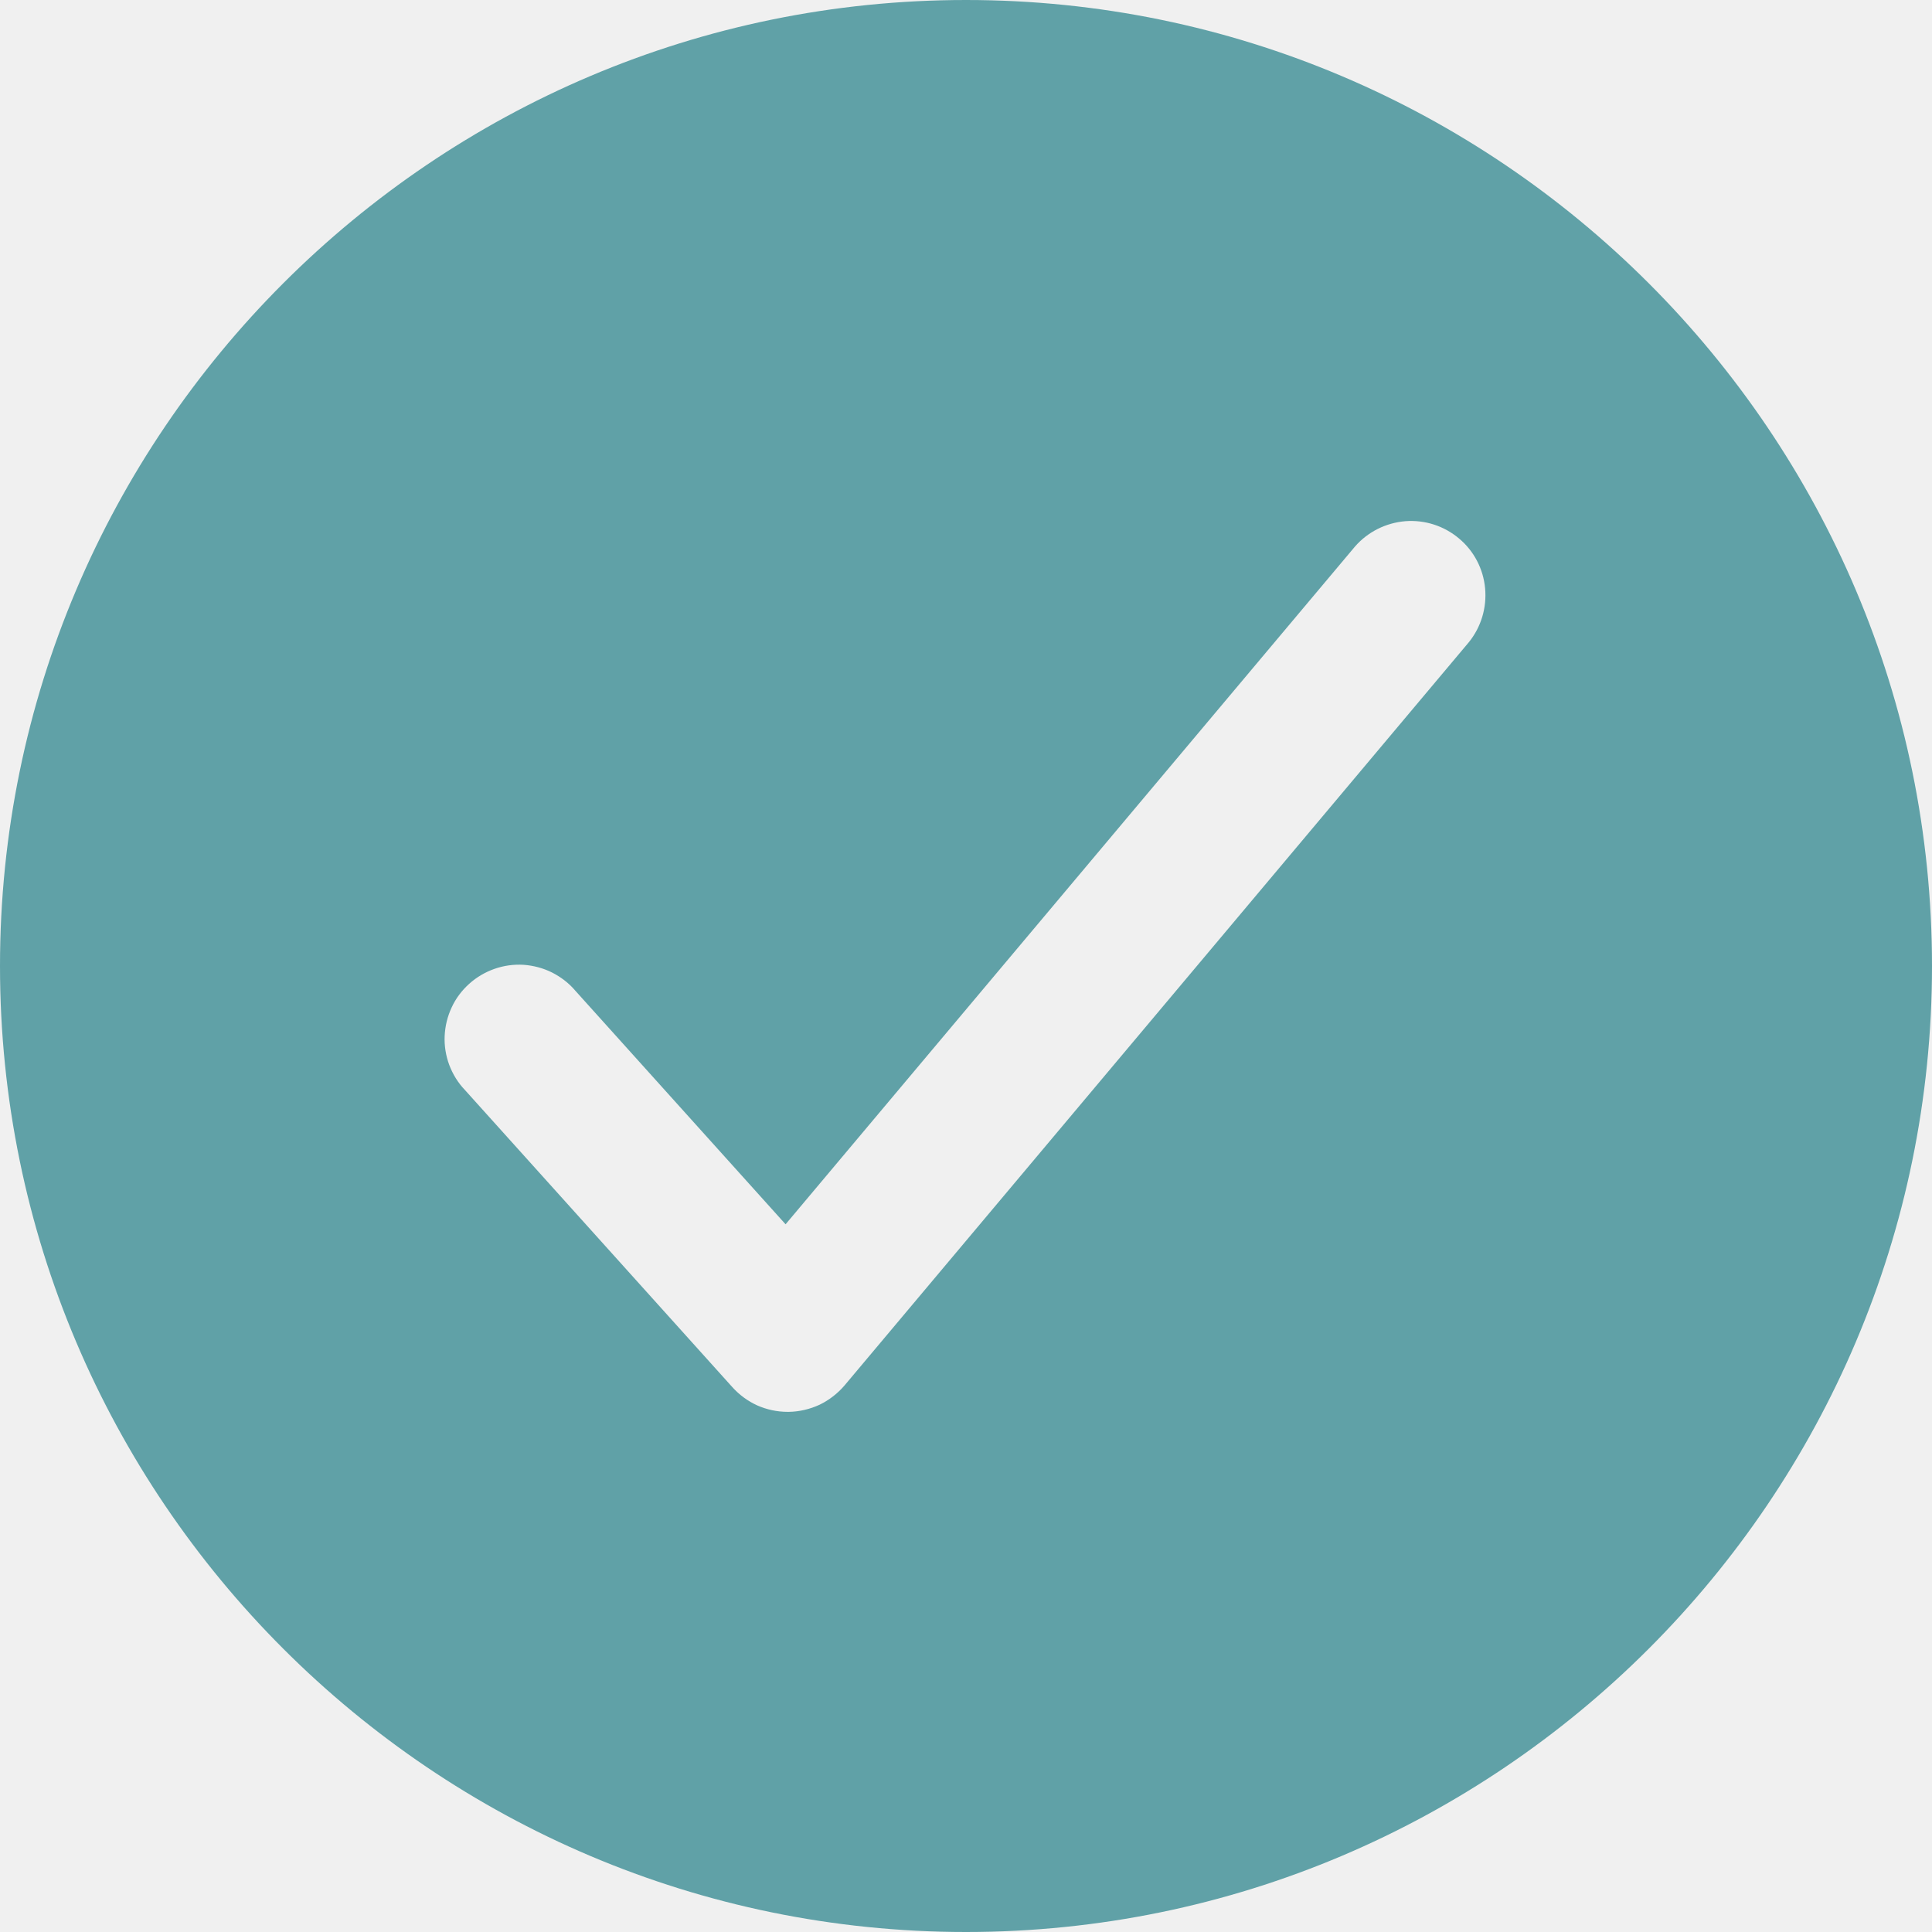
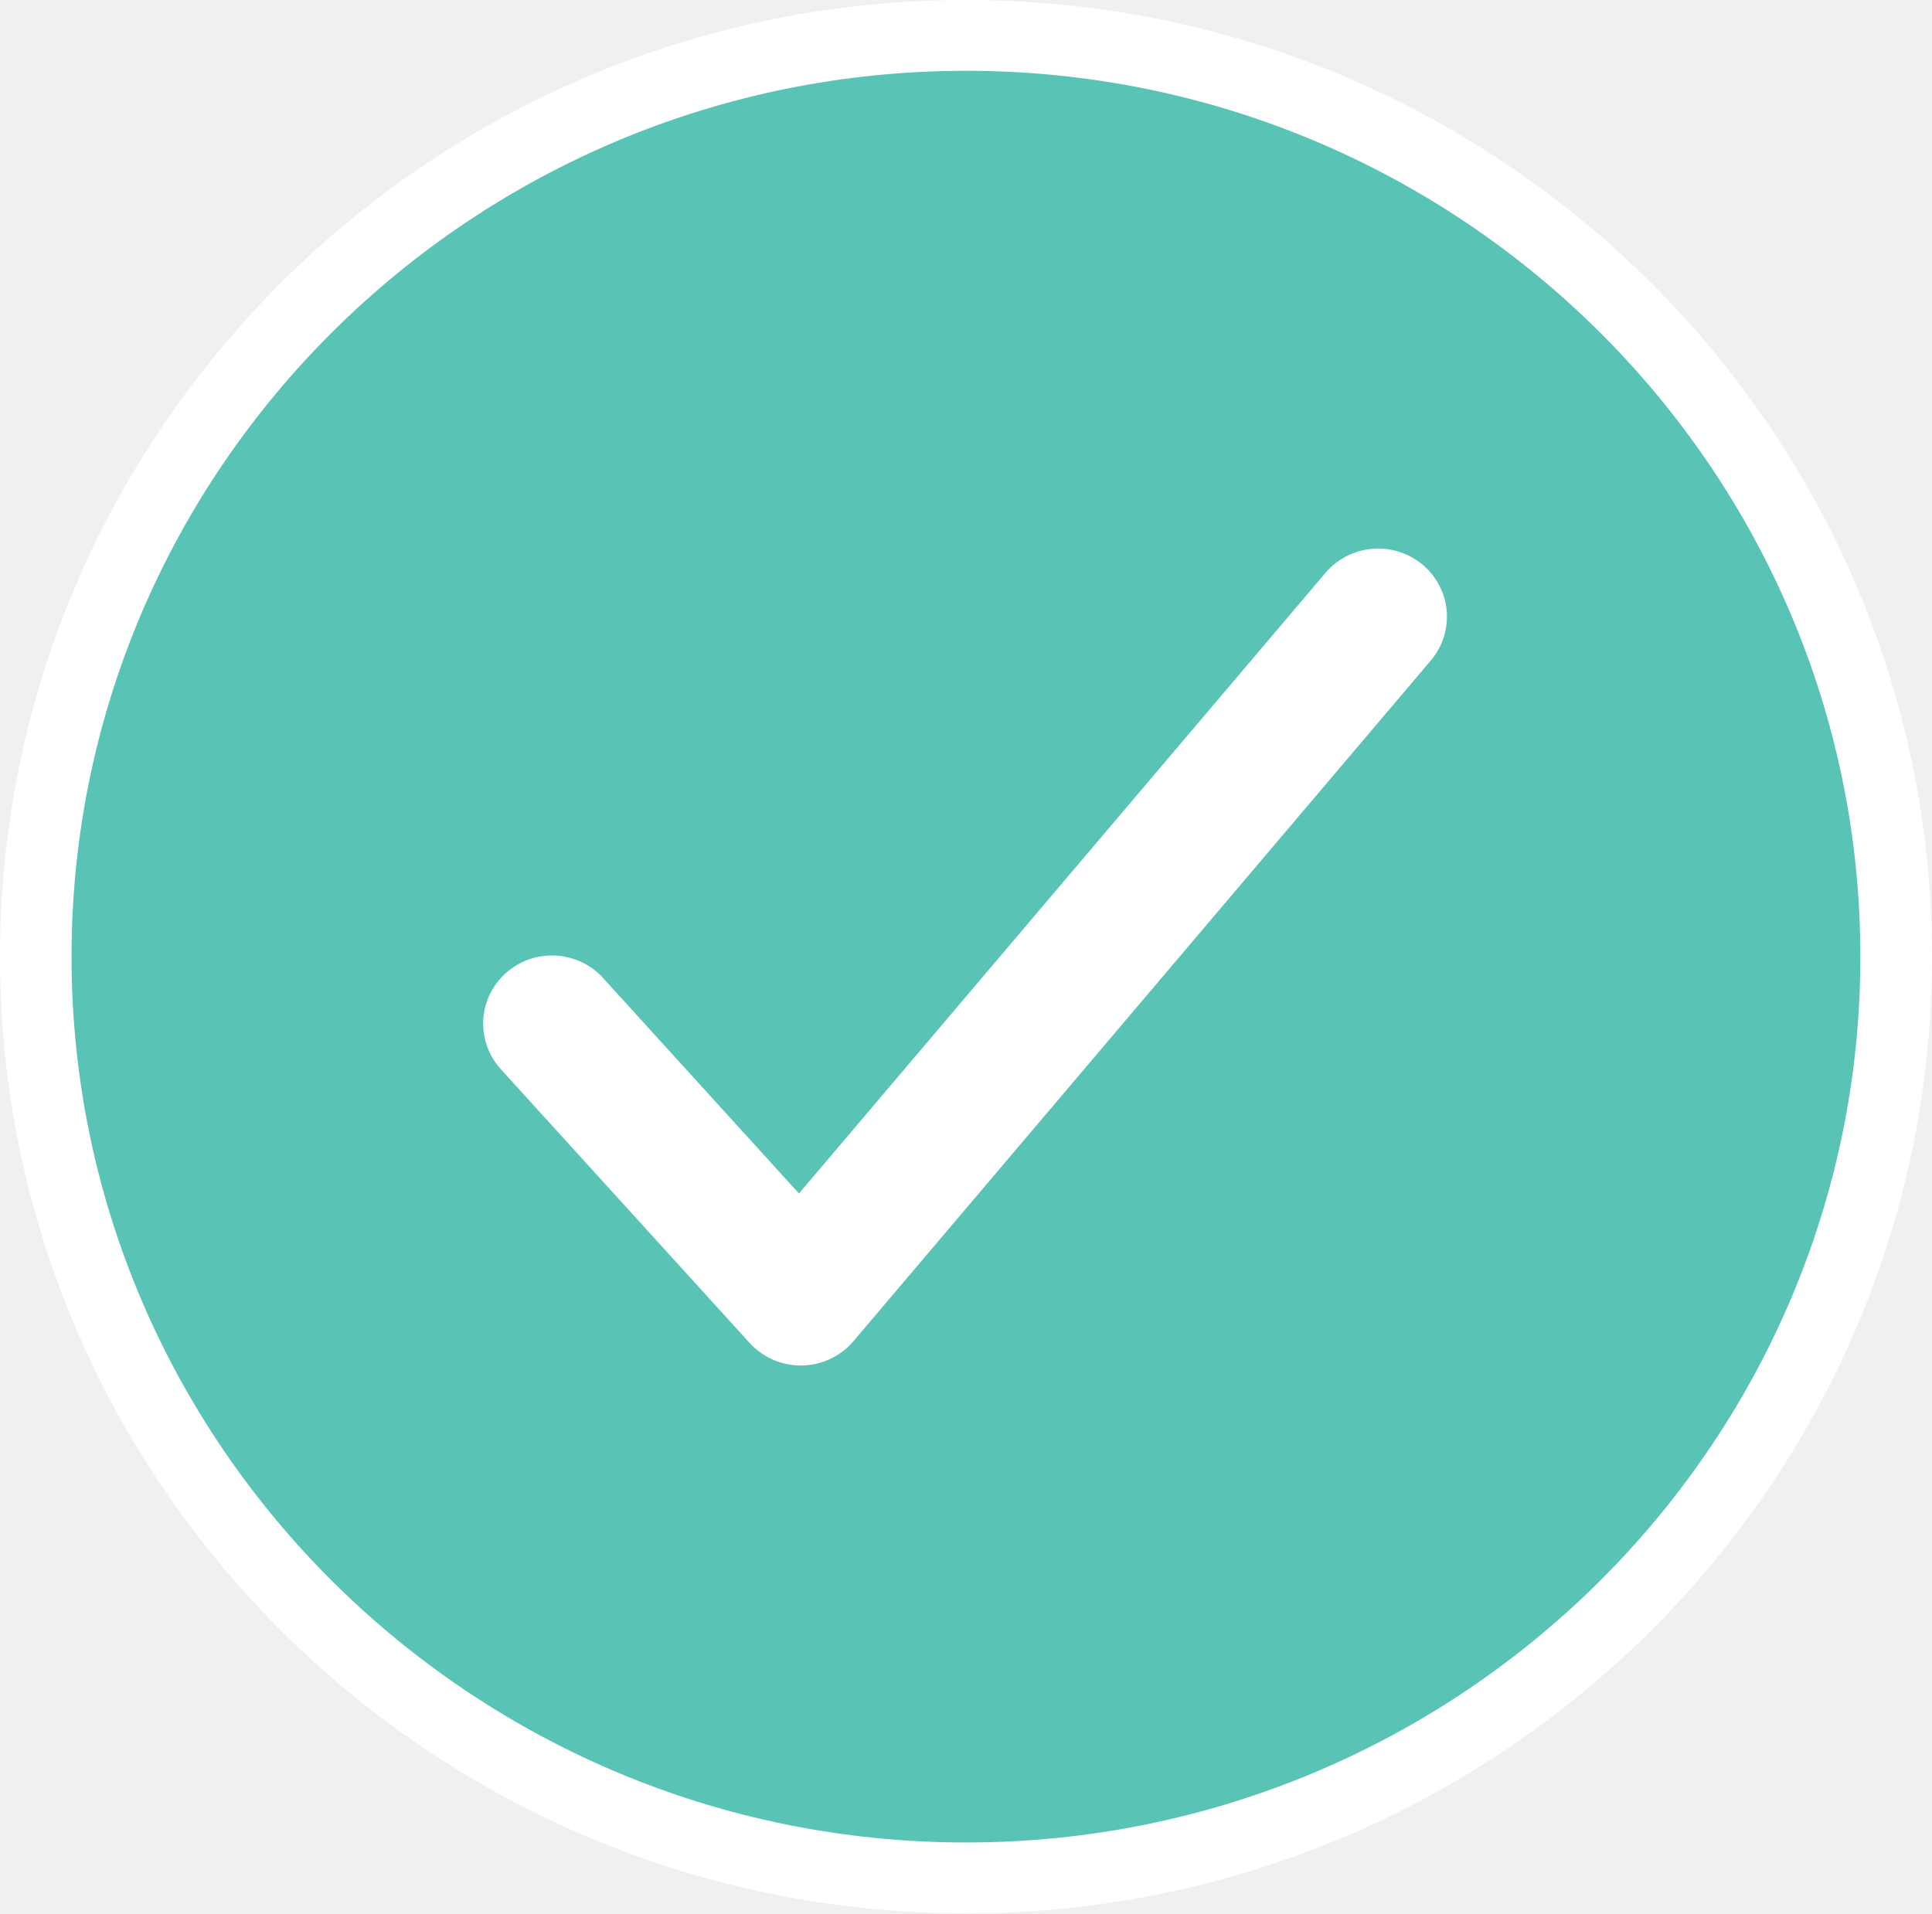
- <svg xmlns="http://www.w3.org/2000/svg" preserveAspectRatio="none" overflow="visible" style="display: block;" width="13" height="13" viewBox="0 0 13 13" fill="none">
-   <path id="Vector" d="M6.5 0C2.916 0 0 2.916 0 6.5C0 10.084 2.916 13 6.5 13C10.084 13 13 10.084 13 6.5C13 2.916 10.084 0 6.5 0ZM9.883 4.322L5.683 9.322C5.637 9.376 5.579 9.421 5.515 9.452C5.45 9.482 5.379 9.499 5.308 9.5H5.299C5.229 9.5 5.16 9.485 5.096 9.457C5.032 9.428 4.975 9.386 4.928 9.334L3.128 7.334C3.082 7.286 3.047 7.229 3.023 7.166C3 7.104 2.989 7.037 2.992 6.971C2.995 6.904 3.011 6.839 3.039 6.779C3.067 6.718 3.108 6.664 3.157 6.62C3.207 6.575 3.265 6.541 3.328 6.519C3.391 6.497 3.457 6.488 3.524 6.492C3.59 6.497 3.655 6.514 3.715 6.544C3.774 6.574 3.828 6.615 3.871 6.666L5.286 8.238L9.117 3.678C9.203 3.579 9.325 3.518 9.456 3.507C9.587 3.497 9.716 3.538 9.817 3.623C9.918 3.707 9.981 3.828 9.993 3.959C10.005 4.089 9.966 4.22 9.883 4.322Z" fill="#60A1A7" />
+ <svg xmlns="http://www.w3.org/2000/svg" preserveAspectRatio="none" overflow="visible" style="display: block;" width="21.202" height="21" viewBox="0 0 21.202 21" fill="none">
+   <g id="Group 18087">
+     <path id="Vector" d="M10.601 0C4.756 0 0 4.71 0 10.5C0 16.29 4.756 21 10.601 21C16.446 21 21.202 16.29 21.202 10.5C21.202 4.71 16.446 0 10.601 0Z" fill="white" />
+     <path id="Vector_2" d="M10.601 0.777C5.188 0.777 0.785 5.139 0.785 10.5C0.785 15.86 5.188 20.222 10.601 20.222C16.013 20.222 20.416 15.86 20.416 10.5C20.416 5.139 16.013 0.777 10.601 0.777ZM15.709 7.241L9.366 14.72C9.297 14.802 9.21 14.868 9.113 14.914C9.015 14.96 8.908 14.985 8.8 14.987H8.787C8.682 14.987 8.577 14.965 8.48 14.922C8.384 14.879 8.297 14.817 8.226 14.739L5.508 11.748C5.439 11.675 5.385 11.59 5.35 11.496C5.315 11.403 5.299 11.303 5.303 11.204C5.307 11.104 5.331 11.007 5.374 10.916C5.417 10.826 5.478 10.745 5.552 10.679C5.627 10.612 5.715 10.561 5.81 10.528C5.905 10.495 6.006 10.482 6.106 10.488C6.206 10.495 6.305 10.521 6.395 10.565C6.485 10.61 6.565 10.672 6.63 10.747L8.768 13.099L14.553 6.279C14.682 6.131 14.866 6.039 15.064 6.023C15.262 6.007 15.458 6.07 15.61 6.196C15.761 6.322 15.857 6.503 15.876 6.698C15.894 6.894 15.834 7.089 15.709 7.241Z" fill="#59C4B6" />
+   </g>
</svg>
